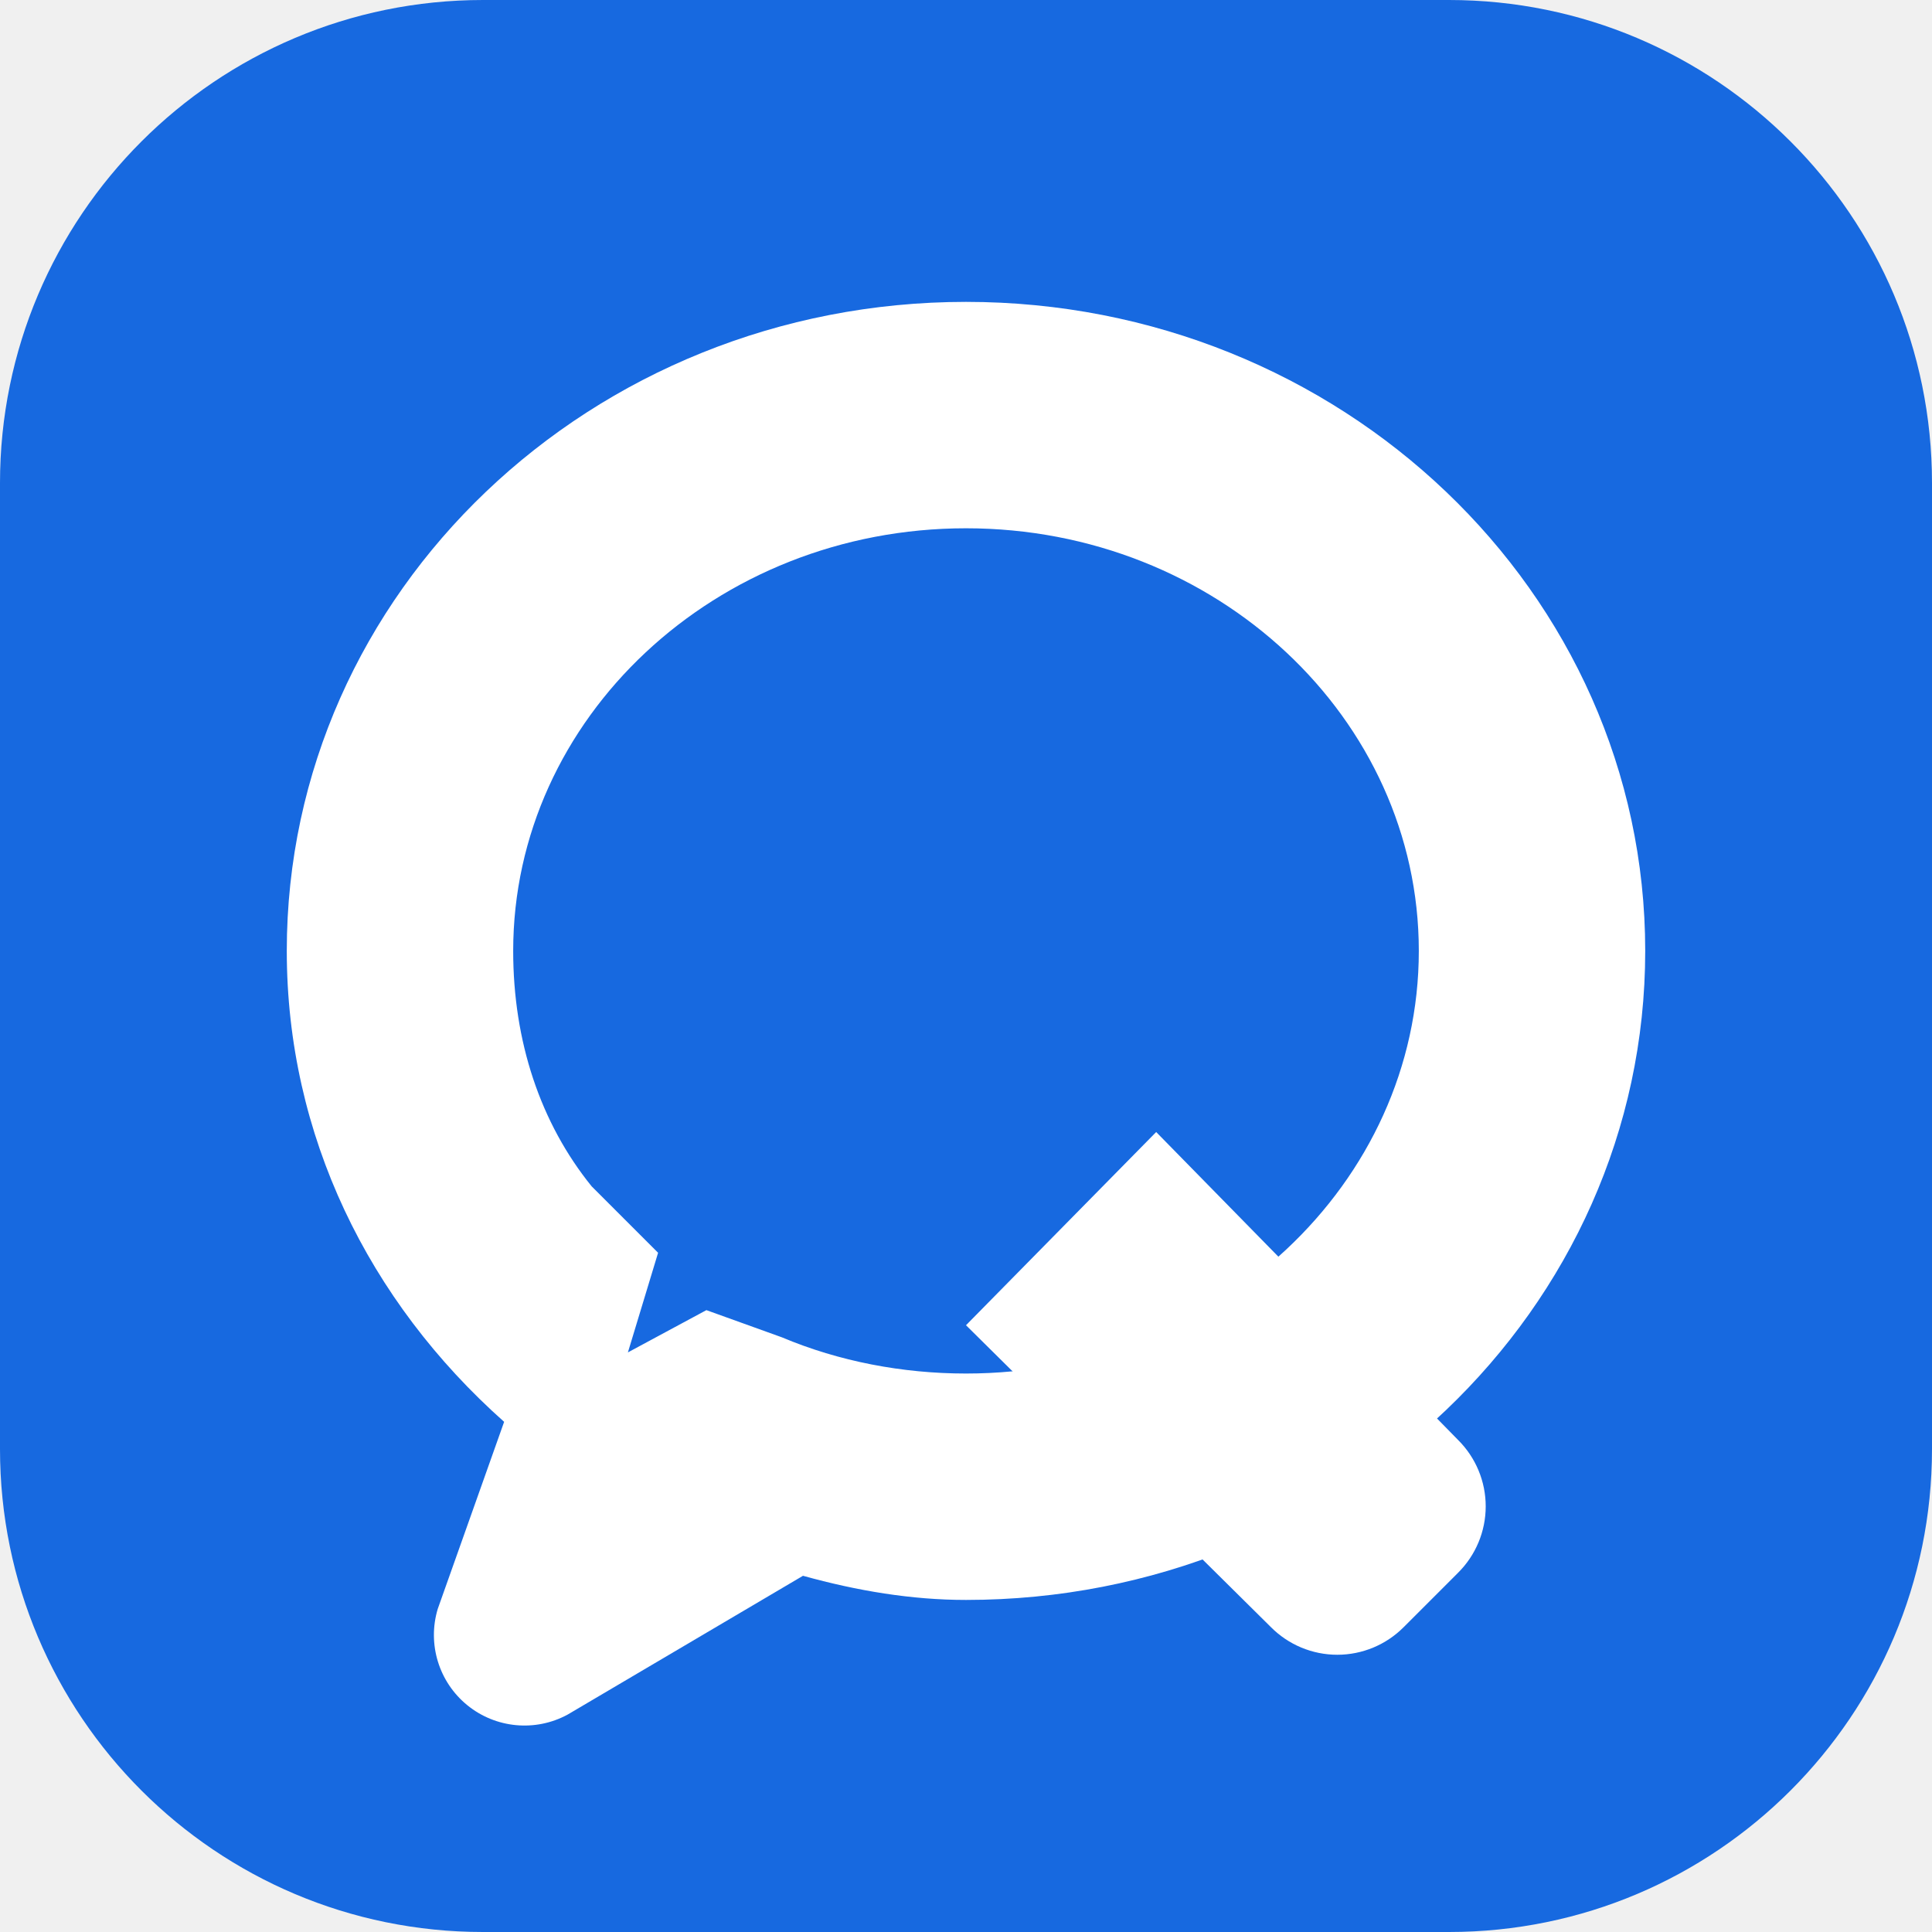
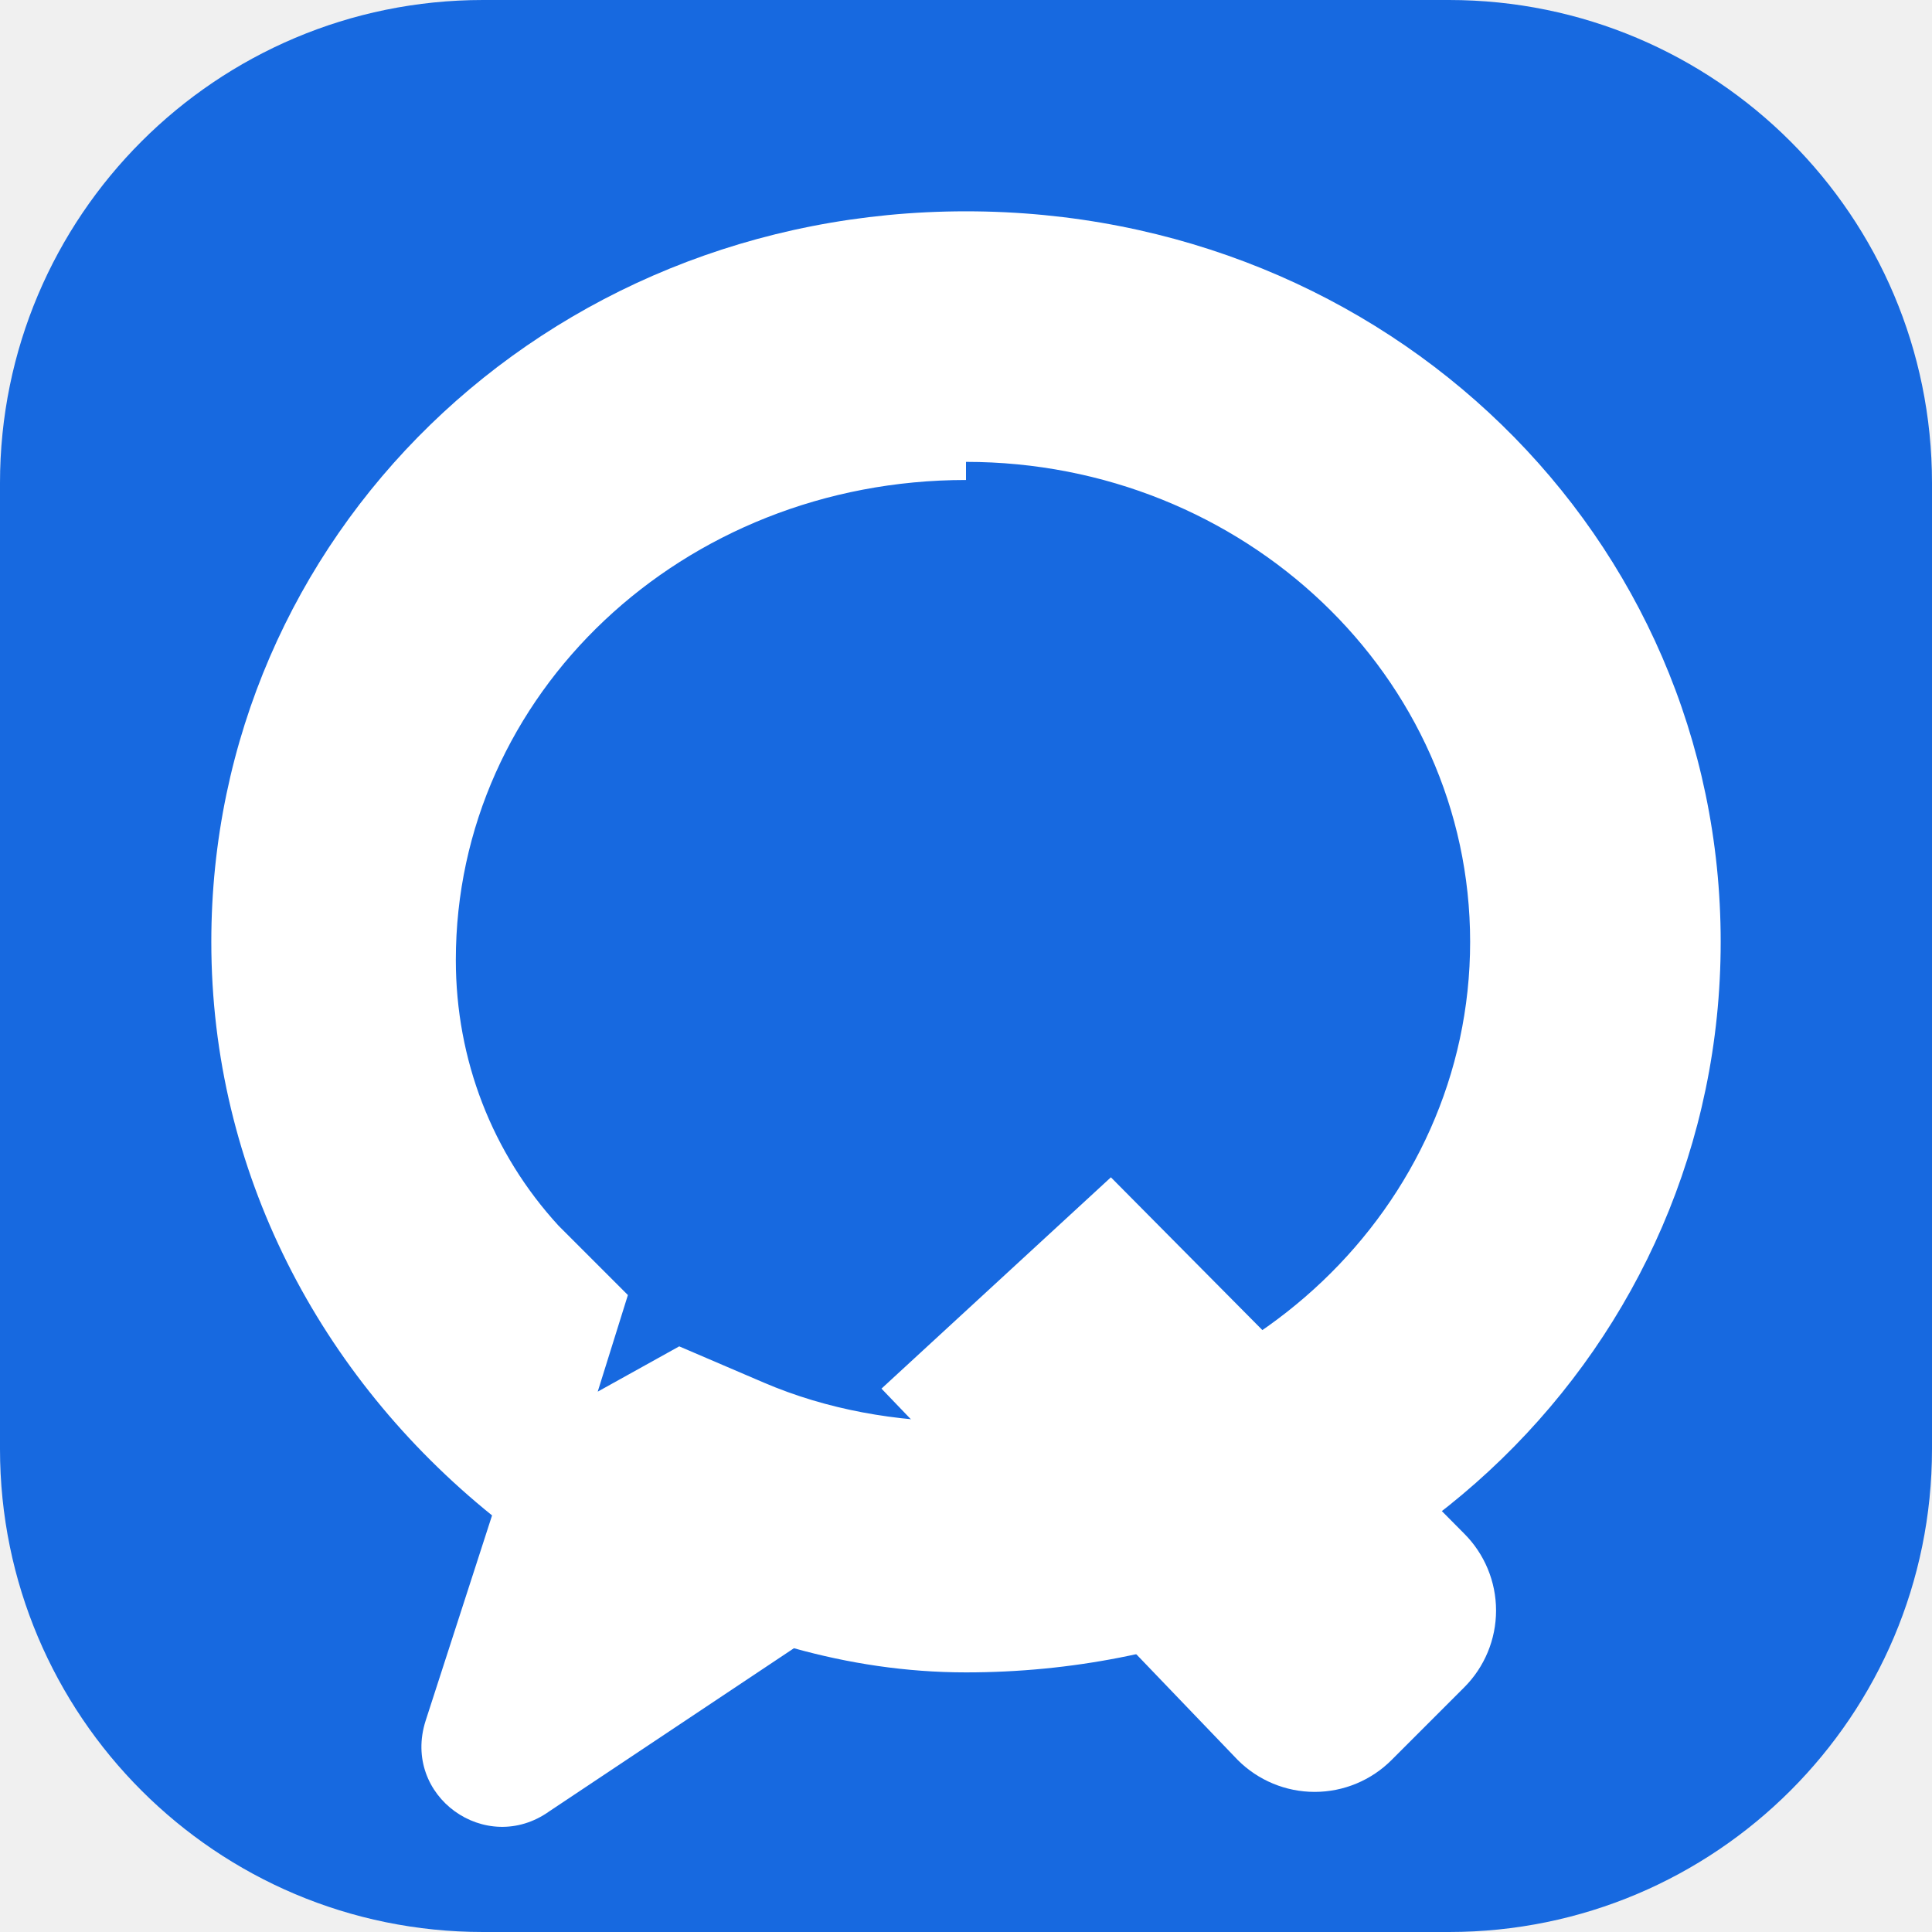
<svg xmlns="http://www.w3.org/2000/svg" viewBox="0 0 64 64">
  <rect width="64" height="64" rx="16" fill="#1769E0" />
-   <path fill="#fff" d="M32 10C19.6 10 9.5 19.6 9.5 31.5c0 6.1 2.7 11.6 7.2 15.6l-2.2 6.2a3 3 0 0 0 4.3 3.5l7.8-4.6c1.8.5 3.6.8 5.4.8 12.4 0 22.5-9.6 22.5-21.5S44.4 10 32 10Zm0 7.5c8.3 0 15 6.3 15 14s-6.7 14-15 14c-2.1 0-4.2-.4-6.1-1.2l-2.5-.9-2.6 1.4 1-3.3-2.2-2.2c-1.7-2.1-2.6-4.8-2.6-7.8 0-7.7 6.7-14 15-14Z" />
-   <path fill="#fff" d="m38.3 37.5 10 10.2a3.1 3.1 0 0 1 0 4.4l-1.8 1.8a3.1 3.1 0 0 1-4.4 0l-10.1-10 6.3-6.4Z" />
-   <g stroke="#1769E0" stroke-width="2.5" stroke-linecap="round">
-     <path d="M22 33v-5" />
-     <path d="M27 36v-10" />
-     <path d="M32 38v-14" />
-     <path d="M37 36v-10" />
-     <path d="M42 33v-5" />
+   <path fill="#fff" d="M32 7C18 7 7 17.8 7 31.2c0 7.6 3.6 14.4 9.3 19l-2.2 6.8c-.8 2.5 2 4.5 4.1 3l8.1-5.4c1.8.5 3.7.8 5.7.8 14 0 25-10.8 25-24.2S46 7 32 7Zm0 8.3c9.2 0 16.7 7.1 16.7 15.9S41.2 47.1 32 47.1c-2.3 0-4.6-.4-6.7-1.3l-2.8-1.2-2.7 1.5 1-3.2-2.3-2.3c-2.2-2.4-3.4-5.5-3.4-8.8 0-8.8 7.5-15.9 16.9-15.9Z" />
+   <path fill="#fff" d="m36.8 39 11.7 11.8a3.6 3.6 0 0 1 0 5.1l-2.4 2.4a3.6 3.6 0 0 1-5.1 0L29.2 46l7.6-7Z" />
+   <g stroke="#1769E0" stroke-width="2.7" stroke-linecap="round">
+     <path d="M23 34v-5" />
+     <path d="M28 37v-10" />
+     <path d="M32 39v-14" />
+     <path d="M36 37v-10" />
+     <path d="M41 34v-5" />
  </g>
</svg>
